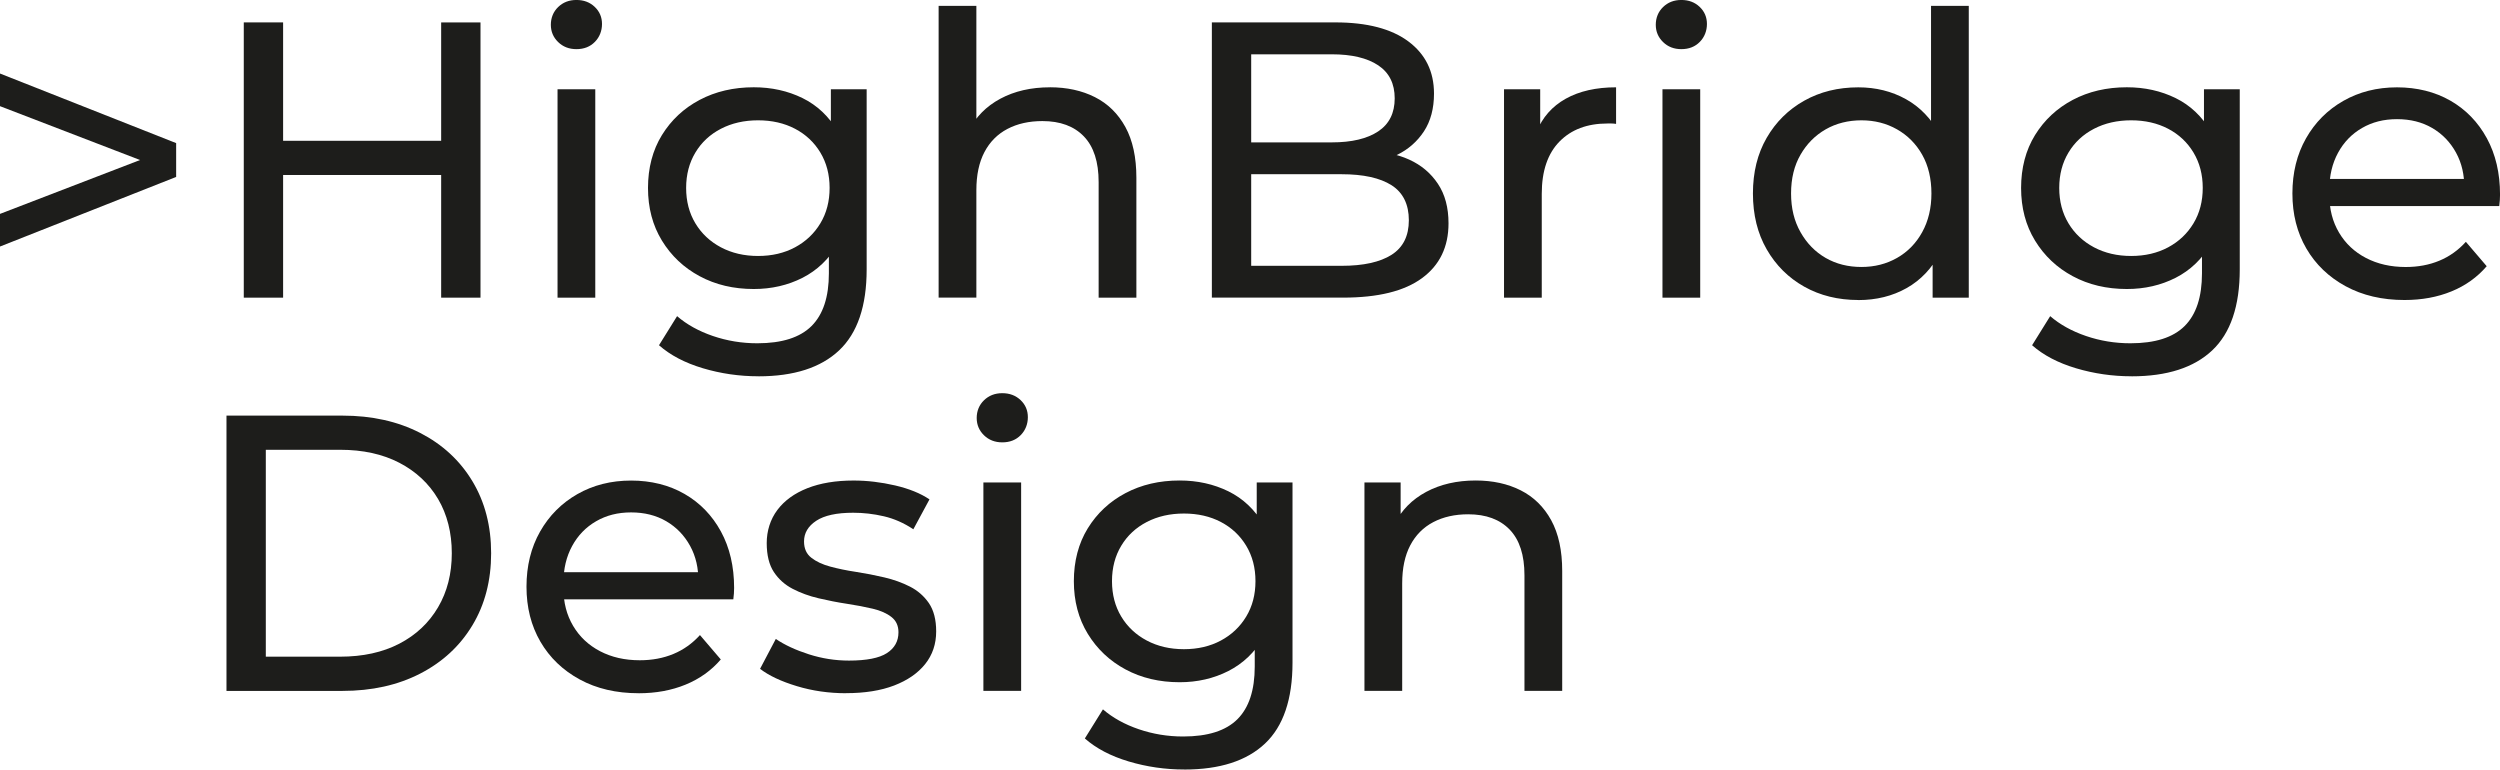
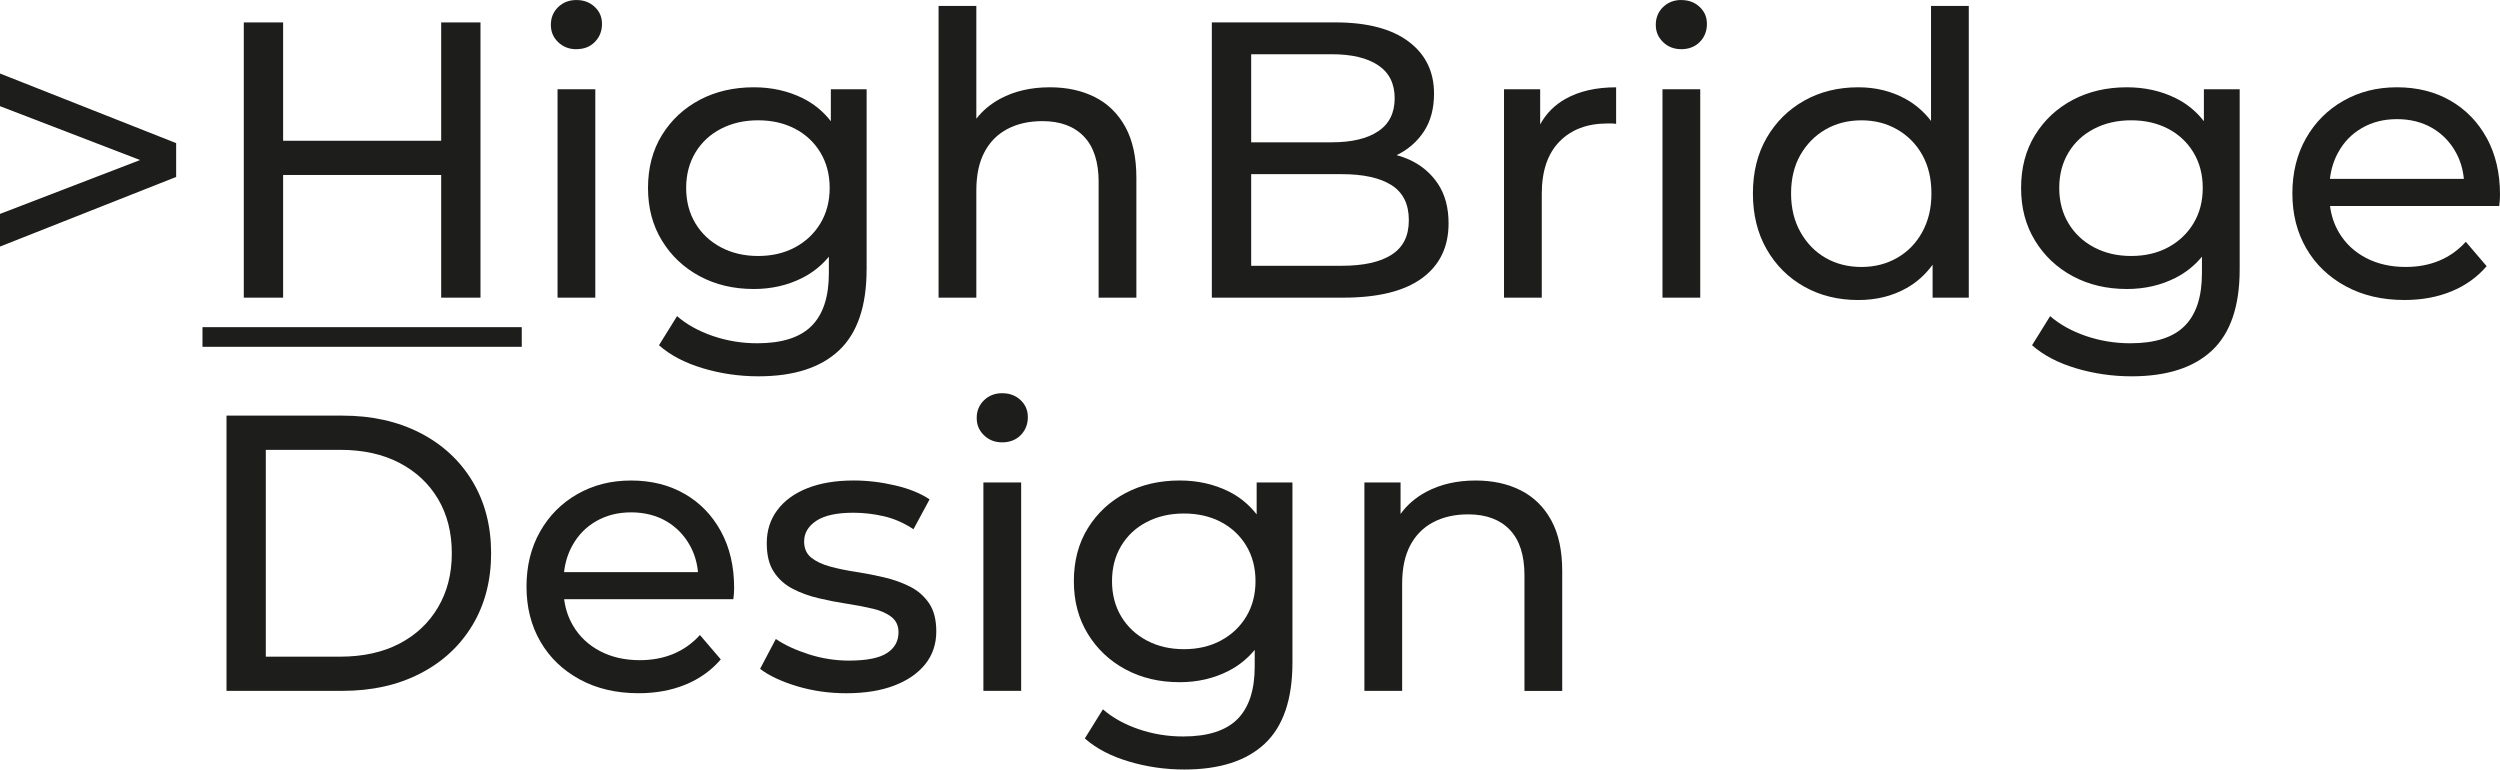
- <svg xmlns="http://www.w3.org/2000/svg" id="Capa_2" data-name="Capa 2" viewBox="0 0 754.48 232.23">
+ <svg xmlns="http://www.w3.org/2000/svg" id="Capa_2" data-name="Capa 2" viewBox="0 0 938.84 288.98">
  <defs>
    <style>
      .cls-1 {
        fill: #1d1d1b;
      }
    </style>
  </defs>
  <g id="Capa_1-2" data-name="Capa 1">
    <g>
-       <path class="cls-1" d="M0,74.4v-9.85l49.37-18.99v5.46L0,32.04v-9.85l53.16,21v10.21L0,74.4Z" />
-       <path class="cls-1" d="M85.44,89.83h-11.87V6.76h11.87V89.83Zm48.77-37.02h-49.96v-10.32h49.96v10.32Zm-1.07-46.04h11.87V89.83h-11.87V6.76Z" />
-       <path class="cls-1" d="M173.96,14.83c-2.22,0-4.05-.71-5.52-2.14-1.46-1.42-2.2-3.16-2.2-5.22s.73-3.92,2.2-5.34c1.46-1.42,3.3-2.14,5.52-2.14s4.05,.69,5.52,2.08c1.46,1.39,2.2,3.11,2.2,5.16s-.71,3.94-2.14,5.4c-1.42,1.46-3.28,2.2-5.58,2.2Zm-5.7,75V26.94h11.39v62.89h-11.39Z" />
-       <path class="cls-1" d="M227.48,87.22c-6.09,0-11.53-1.28-16.32-3.86-4.79-2.57-8.58-6.15-11.39-10.74-2.81-4.59-4.21-9.89-4.21-15.9s1.4-11.41,4.21-15.96c2.81-4.55,6.6-8.09,11.39-10.62,4.79-2.53,10.22-3.8,16.32-3.8,5.38,0,10.28,1.09,14.71,3.26,4.43,2.18,7.97,5.52,10.62,10.03,2.65,4.51,3.98,10.21,3.98,17.09s-1.33,12.46-3.98,16.97c-2.65,4.51-6.19,7.89-10.62,10.15-4.43,2.25-9.34,3.38-14.71,3.38Zm1.42,26.34c-5.78,0-11.37-.81-16.79-2.43-5.42-1.62-9.83-3.94-13.23-6.94l5.46-8.78c2.93,2.53,6.53,4.53,10.8,5.99,4.27,1.46,8.74,2.2,13.41,2.2,7.44,0,12.89-1.74,16.38-5.22,3.48-3.48,5.22-8.78,5.22-15.9v-13.29l1.19-12.46-.59-12.58V26.94h10.8v54.35c0,11.07-2.77,19.22-8.31,24.45-5.54,5.22-13.65,7.83-24.33,7.83Zm-.12-36.31c4.19,0,7.91-.87,11.15-2.61,3.24-1.74,5.79-4.15,7.65-7.24,1.86-3.09,2.79-6.65,2.79-10.68s-.93-7.59-2.79-10.68c-1.86-3.09-4.41-5.48-7.65-7.18-3.24-1.7-6.96-2.55-11.15-2.55s-7.93,.85-11.21,2.55c-3.28,1.7-5.86,4.09-7.71,7.18-1.86,3.09-2.79,6.65-2.79,10.68s.93,7.59,2.79,10.68c1.86,3.09,4.43,5.5,7.71,7.24,3.28,1.74,7.02,2.61,11.21,2.61Z" />
-       <path class="cls-1" d="M316.84,26.34c5.14,0,9.67,.99,13.59,2.97,3.92,1.98,6.98,4.98,9.2,9.02,2.21,4.03,3.32,9.14,3.32,15.31v36.19h-11.39V54.94c0-6.09-1.48-10.68-4.45-13.77s-7.14-4.63-12.52-4.63c-4.03,0-7.56,.79-10.56,2.37-3.01,1.58-5.32,3.92-6.94,7-1.62,3.09-2.43,6.92-2.43,11.51v32.4h-11.39V1.78h11.39V43.91l-2.25-4.51c2.06-4.11,5.22-7.32,9.49-9.61,4.27-2.29,9.26-3.44,14.95-3.44Z" />
-       <path class="cls-1" d="M365.73,89.83V6.76h37.26c9.57,0,16.93,1.92,22.07,5.76,5.14,3.84,7.71,9.08,7.71,15.72,0,4.51-1.01,8.31-3.03,11.39-2.02,3.08-4.73,5.46-8.13,7.12-3.4,1.66-7.08,2.49-11.04,2.49l2.14-3.56c4.75,0,8.94,.83,12.58,2.49,3.64,1.66,6.53,4.09,8.66,7.3,2.14,3.2,3.2,7.18,3.2,11.93,0,7.12-2.67,12.64-8.01,16.55-5.34,3.92-13.27,5.87-23.79,5.87h-39.64Zm11.87-9.61h27.29c6.57,0,11.59-1.11,15.07-3.32,3.48-2.21,5.22-5.7,5.22-10.44s-1.74-8.35-5.22-10.56c-3.48-2.21-8.51-3.32-15.07-3.32h-28.36v-9.61h25.4c6.01,0,10.68-1.11,14-3.32,3.32-2.21,4.98-5.54,4.98-9.97s-1.66-7.75-4.98-9.97c-3.32-2.21-7.99-3.32-14-3.32h-24.33v63.84Z" />
-       <path class="cls-1" d="M453.9,89.83V26.94h10.92v17.09l-1.07-4.27c1.74-4.35,4.67-7.67,8.78-9.97,4.11-2.29,9.18-3.44,15.19-3.44v11.04c-.47-.08-.93-.12-1.36-.12h-1.25c-6.09,0-10.92,1.82-14.48,5.46-3.56,3.64-5.34,8.9-5.34,15.78v31.33h-11.39Z" />
-       <path class="cls-1" d="M507.42,14.83c-2.22,0-4.06-.71-5.52-2.14-1.46-1.42-2.2-3.16-2.2-5.22s.73-3.92,2.2-5.34c1.46-1.42,3.3-2.14,5.52-2.14s4.05,.69,5.52,2.08c1.46,1.39,2.2,3.11,2.2,5.16s-.71,3.94-2.14,5.4c-1.42,1.46-3.28,2.2-5.58,2.2Zm-5.7,75V26.94h11.39v62.89h-11.39Z" />
-       <path class="cls-1" d="M560.82,90.54c-6.09,0-11.53-1.34-16.32-4.03-4.79-2.69-8.56-6.45-11.33-11.27-2.77-4.82-4.15-10.44-4.15-16.85s1.38-12,4.15-16.79c2.77-4.79,6.54-8.52,11.33-11.21,4.79-2.69,10.22-4.03,16.32-4.03,5.3,0,10.09,1.19,14.36,3.56,4.27,2.37,7.69,5.93,10.26,10.68,2.57,4.75,3.86,10.68,3.86,17.8s-1.25,13.05-3.74,17.8c-2.49,4.75-5.87,8.33-10.15,10.74-4.27,2.41-9.14,3.62-14.6,3.62Zm.95-9.97c3.96,0,7.54-.91,10.74-2.73,3.2-1.82,5.74-4.41,7.59-7.77,1.86-3.36,2.79-7.26,2.79-11.69s-.93-8.41-2.79-11.69c-1.86-3.28-4.39-5.83-7.59-7.65-3.2-1.82-6.78-2.73-10.74-2.73s-7.64,.91-10.8,2.73c-3.17,1.82-5.7,4.37-7.59,7.65-1.9,3.28-2.85,7.18-2.85,11.69s.95,8.33,2.85,11.69c1.9,3.36,4.43,5.95,7.59,7.77,3.16,1.82,6.76,2.73,10.8,2.73Zm21.48,9.26v-16.97l.71-14.6-1.19-14.6V1.78h11.39V89.83h-10.92Z" />
-       <path class="cls-1" d="M641.87,87.22c-6.09,0-11.53-1.28-16.32-3.86-4.79-2.57-8.58-6.15-11.39-10.74-2.81-4.59-4.21-9.89-4.21-15.9s1.4-11.41,4.21-15.96c2.81-4.55,6.61-8.09,11.39-10.62,4.79-2.53,10.22-3.8,16.32-3.8,5.38,0,10.28,1.09,14.71,3.26,4.43,2.18,7.97,5.52,10.62,10.03,2.65,4.51,3.98,10.21,3.98,17.09s-1.33,12.46-3.98,16.97c-2.65,4.51-6.19,7.89-10.62,10.15-4.43,2.25-9.33,3.38-14.71,3.38Zm1.42,26.34c-5.78,0-11.37-.81-16.79-2.43-5.42-1.62-9.83-3.94-13.23-6.94l5.46-8.78c2.93,2.53,6.53,4.53,10.8,5.99,4.27,1.46,8.74,2.2,13.41,2.2,7.44,0,12.89-1.74,16.38-5.22,3.48-3.48,5.22-8.78,5.22-15.9v-13.29l1.19-12.46-.59-12.58V26.94h10.8v54.35c0,11.07-2.77,19.22-8.31,24.45-5.54,5.22-13.65,7.83-24.33,7.83Zm-.12-36.31c4.19,0,7.91-.87,11.16-2.61,3.24-1.74,5.79-4.15,7.65-7.24,1.86-3.09,2.79-6.65,2.79-10.68s-.93-7.59-2.79-10.68c-1.86-3.09-4.41-5.48-7.65-7.18-3.25-1.7-6.96-2.55-11.16-2.55s-7.93,.85-11.21,2.55c-3.28,1.7-5.86,4.09-7.71,7.18-1.86,3.09-2.79,6.65-2.79,10.68s.93,7.59,2.79,10.68c1.86,3.09,4.43,5.5,7.71,7.24,3.28,1.74,7.02,2.61,11.21,2.61Z" />
-       <path class="cls-1" d="M725.65,90.54c-6.73,0-12.64-1.38-17.74-4.15-5.1-2.77-9.06-6.57-11.87-11.39-2.81-4.82-4.21-10.36-4.21-16.61s1.36-11.79,4.09-16.61c2.73-4.82,6.49-8.6,11.27-11.33,4.79-2.73,10.18-4.09,16.2-4.09s11.47,1.35,16.14,4.03c4.67,2.69,8.33,6.47,10.98,11.33,2.65,4.87,3.98,10.54,3.98,17.03,0,.47-.02,1.03-.06,1.66-.04,.63-.1,1.23-.18,1.78h-53.52v-8.19h47.59l-4.63,2.85c.08-4.03-.75-7.63-2.49-10.8-1.74-3.16-4.13-5.64-7.18-7.42-3.05-1.78-6.59-2.67-10.62-2.67s-7.48,.89-10.56,2.67c-3.08,1.78-5.5,4.27-7.24,7.48-1.74,3.2-2.61,6.86-2.61,10.98v1.9c0,4.19,.97,7.93,2.91,11.21,1.94,3.28,4.65,5.84,8.13,7.65,3.48,1.82,7.48,2.73,11.99,2.73,3.72,0,7.1-.63,10.15-1.9,3.04-1.26,5.71-3.16,8.01-5.7l6.29,7.36c-2.85,3.32-6.39,5.86-10.62,7.59-4.23,1.74-8.96,2.61-14.18,2.61Z" />
-       <path class="cls-1" d="M68.35,208.5V125.43h35.01c8.86,0,16.67,1.74,23.44,5.22,6.76,3.48,12.02,8.35,15.78,14.6,3.76,6.25,5.64,13.49,5.64,21.72s-1.88,15.47-5.64,21.72c-3.76,6.25-9.02,11.12-15.78,14.6-6.76,3.48-14.58,5.22-23.44,5.22h-35.01Zm11.87-10.32h22.43c6.88,0,12.83-1.31,17.86-3.92,5.02-2.61,8.92-6.27,11.69-10.98,2.77-4.71,4.15-10.15,4.15-16.32s-1.39-11.71-4.15-16.38c-2.77-4.67-6.67-8.31-11.69-10.92-5.02-2.61-10.98-3.92-17.86-3.92h-22.43v62.42Z" />
-       <path class="cls-1" d="M192.71,209.21c-6.73,0-12.64-1.38-17.74-4.15-5.1-2.77-9.06-6.57-11.87-11.39-2.81-4.83-4.21-10.36-4.21-16.61s1.36-11.79,4.09-16.61c2.73-4.82,6.49-8.6,11.27-11.33,4.79-2.73,10.19-4.09,16.2-4.09s11.47,1.35,16.14,4.04c4.67,2.69,8.33,6.47,10.98,11.33,2.65,4.87,3.98,10.54,3.98,17.03,0,.47-.02,1.03-.06,1.66-.04,.63-.1,1.23-.18,1.78h-53.52v-8.19h47.59l-4.63,2.85c.08-4.04-.75-7.63-2.49-10.8-1.74-3.16-4.14-5.64-7.18-7.42-3.05-1.78-6.59-2.67-10.62-2.67s-7.48,.89-10.56,2.67-5.5,4.27-7.24,7.48c-1.74,3.2-2.61,6.86-2.61,10.98v1.9c0,4.19,.97,7.93,2.91,11.21,1.94,3.28,4.65,5.83,8.13,7.65,3.48,1.82,7.48,2.73,11.99,2.73,3.72,0,7.1-.63,10.15-1.9,3.04-1.26,5.71-3.16,8.01-5.7l6.29,7.36c-2.85,3.32-6.39,5.86-10.62,7.59-4.23,1.74-8.96,2.61-14.18,2.61Z" />
-       <path class="cls-1" d="M255.37,209.21c-5.22,0-10.19-.71-14.89-2.14-4.71-1.42-8.41-3.16-11.1-5.22l4.75-9.02c2.69,1.82,6.01,3.36,9.97,4.63,3.96,1.27,7.99,1.9,12.1,1.9,5.3,0,9.12-.75,11.45-2.25,2.33-1.5,3.5-3.6,3.5-6.29,0-1.98-.71-3.52-2.14-4.63-1.42-1.11-3.3-1.94-5.64-2.49-2.33-.55-4.92-1.05-7.77-1.48-2.85-.43-5.7-.99-8.54-1.66-2.85-.67-5.46-1.62-7.83-2.85-2.37-1.23-4.27-2.93-5.7-5.1-1.42-2.17-2.14-5.08-2.14-8.72s1.07-7.12,3.2-9.97c2.14-2.85,5.16-5.04,9.08-6.59,3.92-1.54,8.56-2.31,13.94-2.31,4.11,0,8.29,.5,12.52,1.48,4.23,.99,7.69,2.39,10.38,4.21l-4.87,9.02c-2.85-1.9-5.81-3.2-8.9-3.92s-6.17-1.07-9.26-1.07c-4.98,0-8.7,.81-11.15,2.43-2.45,1.62-3.68,3.7-3.68,6.23,0,2.14,.73,3.78,2.2,4.92,1.46,1.15,3.36,2.04,5.7,2.67,2.33,.63,4.92,1.17,7.77,1.6,2.85,.44,5.7,.99,8.54,1.66,2.85,.67,5.44,1.6,7.77,2.79,2.33,1.19,4.23,2.85,5.7,4.98,1.46,2.14,2.2,4.98,2.2,8.54,0,3.8-1.11,7.08-3.32,9.85-2.22,2.77-5.34,4.92-9.37,6.47-4.03,1.54-8.86,2.31-14.48,2.31Z" />
-       <path class="cls-1" d="M302.48,133.5c-2.22,0-4.05-.71-5.52-2.14-1.46-1.42-2.2-3.16-2.2-5.22s.73-3.92,2.2-5.34c1.46-1.42,3.3-2.14,5.52-2.14s4.05,.69,5.52,2.08c1.46,1.38,2.2,3.11,2.2,5.16s-.71,3.94-2.14,5.4c-1.42,1.46-3.28,2.2-5.58,2.2Zm-5.7,75v-62.89h11.39v62.89h-11.39Z" />
-       <path class="cls-1" d="M356,205.89c-6.09,0-11.53-1.29-16.32-3.86-4.79-2.57-8.58-6.15-11.39-10.74-2.81-4.59-4.21-9.89-4.21-15.9s1.4-11.41,4.21-15.96c2.81-4.55,6.6-8.09,11.39-10.62,4.79-2.53,10.22-3.8,16.32-3.8,5.38,0,10.28,1.09,14.71,3.26,4.43,2.18,7.97,5.52,10.62,10.03,2.65,4.51,3.98,10.21,3.98,17.09s-1.33,12.46-3.98,16.97c-2.65,4.51-6.19,7.89-10.62,10.15-4.43,2.25-9.34,3.38-14.71,3.38Zm1.42,26.34c-5.78,0-11.37-.81-16.79-2.43-5.42-1.62-9.83-3.94-13.23-6.94l5.46-8.78c2.93,2.53,6.53,4.53,10.8,5.99,4.27,1.46,8.74,2.2,13.41,2.2,7.44,0,12.89-1.74,16.38-5.22,3.48-3.48,5.22-8.78,5.22-15.9v-13.29l1.19-12.46-.59-12.58v-17.21h10.8v54.35c0,11.08-2.77,19.22-8.31,24.45-5.54,5.22-13.65,7.83-24.33,7.83Zm-.12-36.31c4.19,0,7.91-.87,11.15-2.61,3.24-1.74,5.79-4.15,7.65-7.24,1.86-3.08,2.79-6.64,2.79-10.68s-.93-7.59-2.79-10.68c-1.86-3.09-4.41-5.48-7.65-7.18-3.24-1.7-6.96-2.55-11.15-2.55s-7.93,.85-11.21,2.55c-3.28,1.7-5.86,4.09-7.71,7.18-1.86,3.08-2.79,6.65-2.79,10.68s.93,7.59,2.79,10.68c1.86,3.09,4.43,5.5,7.71,7.24,3.28,1.74,7.02,2.61,11.21,2.61Z" />
-       <path class="cls-1" d="M445.35,145.01c5.14,0,9.67,.99,13.59,2.97,3.92,1.98,6.98,4.98,9.2,9.02,2.21,4.04,3.32,9.14,3.32,15.31v36.19h-11.39v-34.89c0-6.09-1.48-10.68-4.45-13.77-2.97-3.08-7.14-4.63-12.52-4.63-4.03,0-7.56,.79-10.56,2.37-3.01,1.58-5.32,3.92-6.94,7-1.62,3.09-2.43,6.92-2.43,11.51v32.4h-11.39v-62.89h10.92v16.97l-1.78-4.51c2.06-4.11,5.22-7.32,9.49-9.61,4.27-2.29,9.26-3.44,14.95-3.44Z" />
+       <polygon class="cls-1" points="0 39.87 52.6 60.1 0 80.33 0 92.59 66.15 66.45 66.15 53.75 0 27.61 0 39.87" />
+       <polygon class="cls-1" points="106.32 65.71 165.68 65.71 165.68 111.78 180.44 111.78 180.44 8.42 165.68 8.42 165.68 52.86 106.32 52.86 106.32 8.42 91.55 8.42 91.55 111.78 106.32 111.78 106.32 65.71" />
+       <path class="cls-1" d="M216.47,18.46c2.85,0,5.17-.91,6.94-2.73,1.77-1.82,2.66-4.06,2.66-6.72s-.91-4.7-2.73-6.42c-1.82-1.72-4.11-2.58-6.87-2.58s-5.05,.89-6.87,2.66c-1.82,1.77-2.73,3.99-2.73,6.65s.91,4.72,2.73,6.5c1.82,1.77,4.11,2.66,6.87,2.66Z" />
+       <rect class="cls-1" x="209.38" y="33.52" width="14.18" height="78.26" />
+       <path class="cls-1" d="M325.45,101.15V33.52h-13.44v12c-2.91-3.73-6.45-6.62-10.63-8.68-5.51-2.71-11.62-4.06-18.31-4.06-7.58,0-14.35,1.58-20.3,4.72-5.96,3.15-10.68,7.56-14.18,13.22-3.49,5.66-5.24,12.28-5.24,19.86s1.75,14.08,5.24,19.79c3.49,5.71,8.22,10.17,14.18,13.36,5.96,3.2,12.72,4.8,20.3,4.8,6.69,0,12.8-1.4,18.31-4.21,3.84-1.95,7.13-4.6,9.89-7.92v6.22c0,8.86-2.17,15.45-6.5,19.79-4.33,4.33-11.13,6.5-20.38,6.5-5.81,0-11.37-.91-16.69-2.73-5.32-1.82-9.8-4.31-13.44-7.46l-6.79,10.93c4.23,3.74,9.72,6.62,16.46,8.64,6.74,2.02,13.71,3.03,20.9,3.03,13.29,0,23.38-3.25,30.27-9.75,6.89-6.5,10.34-16.64,10.34-30.42Zm-17.35-17.28c-2.31,3.84-5.49,6.84-9.52,9.01-4.04,2.17-8.66,3.25-13.88,3.25s-9.87-1.08-13.95-3.25c-4.09-2.16-7.29-5.17-9.6-9.01-2.31-3.84-3.47-8.27-3.47-13.29s1.16-9.45,3.47-13.29c2.31-3.84,5.51-6.81,9.6-8.93,4.08-2.12,8.73-3.18,13.95-3.18s9.84,1.06,13.88,3.18c4.03,2.12,7.21,5.09,9.52,8.93,2.31,3.84,3.47,8.27,3.47,13.29s-1.16,9.45-3.47,13.29Z" />
+       <path class="cls-1" d="M412.57,68.37v43.41h14.18v-45.04c0-7.68-1.38-14.03-4.13-19.05-2.76-5.02-6.57-8.76-11.44-11.22-4.87-2.46-10.51-3.69-16.91-3.69-7.09,0-13.29,1.43-18.61,4.28-3.66,1.97-6.65,4.48-9.01,7.52V2.22h-14.18V111.78h14.18v-40.31c0-5.71,1.01-10.48,3.03-14.32,2.02-3.84,4.9-6.74,8.64-8.71,3.74-1.97,8.12-2.95,13.14-2.95,6.69,0,11.89,1.92,15.58,5.76,3.69,3.84,5.54,9.55,5.54,17.13Z" />
+       <path class="cls-1" d="M543.99,83.87c0-5.91-1.33-10.85-3.99-14.84-2.66-3.99-6.25-7.01-10.78-9.08-1.5-.68-3.08-1.24-4.73-1.7,.05-.02,.1-.05,.15-.07,4.23-2.07,7.6-5.02,10.12-8.86,2.51-3.84,3.77-8.56,3.77-14.18,0-8.27-3.2-14.79-9.6-19.57-6.4-4.77-15.56-7.16-27.47-7.16h-46.37V111.78h49.32c13.09,0,22.96-2.44,29.61-7.31,6.65-4.87,9.97-11.74,9.97-20.6Zm-43.86-63.5c7.48,0,13.29,1.38,17.42,4.14,4.14,2.76,6.2,6.89,6.2,12.4s-2.07,9.65-6.2,12.4c-4.13,2.76-9.94,4.13-17.42,4.13h-30.27V20.38h30.27Zm22.44,75.31c-4.33,2.76-10.58,4.13-18.75,4.13h-33.96v-34.41h33.96c8.17,0,14.42,1.38,18.75,4.13,4.33,2.76,6.5,7.14,6.5,13.14s-2.17,10.24-6.5,13Z" />
+       <path class="cls-1" d="M578.39,46.69v-13.17h-13.58V111.78h14.18v-38.98c0-8.56,2.22-15.11,6.65-19.64,4.43-4.53,10.43-6.79,18.02-6.79h1.55c.54,0,1.11,.05,1.7,.15v-13.73c-7.48,0-13.78,1.43-18.9,4.28-4.2,2.34-7.39,5.56-9.6,9.62Z" />
+       <rect class="cls-1" x="624.32" y="33.52" width="14.18" height="78.26" />
+       <path class="cls-1" d="M631.41,0c-2.76,0-5.05,.89-6.87,2.66-1.82,1.77-2.73,3.99-2.73,6.65s.91,4.72,2.73,6.5c1.82,1.77,4.11,2.66,6.87,2.66s5.17-.91,6.94-2.73c1.77-1.82,2.66-4.06,2.66-6.72s-.91-4.7-2.73-6.42c-1.82-1.72-4.11-2.58-6.87-2.58Z" />
+       <path class="cls-1" d="M725.17,45.41c-2.65-3.43-5.8-6.17-9.45-8.2-5.32-2.95-11.27-4.43-17.87-4.43-7.58,0-14.35,1.67-20.3,5.02-5.96,3.35-10.66,8-14.1,13.96-3.45,5.96-5.17,12.92-5.17,20.89s1.72,14.96,5.17,20.97c3.44,6.01,8.14,10.68,14.1,14.03,5.96,3.35,12.72,5.02,20.3,5.02,6.79,0,12.85-1.5,18.16-4.5,3.83-2.16,7.07-5.09,9.75-8.75v12.37h13.59V2.22h-14.18V45.41Zm-3.32,41.78c-2.31,4.19-5.46,7.41-9.45,9.67-3.99,2.27-8.44,3.4-13.36,3.4s-9.5-1.13-13.44-3.4c-3.94-2.26-7.09-5.49-9.45-9.67-2.36-4.18-3.54-9.03-3.54-14.54s1.18-10.46,3.54-14.54c2.36-4.08,5.51-7.26,9.45-9.52,3.94-2.26,8.42-3.4,13.44-3.4s9.38,1.13,13.36,3.4c3.99,2.27,7.14,5.44,9.45,9.52,2.31,4.09,3.47,8.93,3.47,14.54s-1.16,10.36-3.47,14.54Z" />
+       <path class="cls-1" d="M827.65,45.52c-2.91-3.73-6.45-6.62-10.63-8.68-5.51-2.71-11.62-4.06-18.31-4.06-7.58,0-14.35,1.58-20.3,4.72-5.96,3.15-10.68,7.56-14.18,13.22-3.49,5.66-5.24,12.28-5.24,19.86s1.75,14.08,5.24,19.79c3.49,5.71,8.22,10.17,14.18,13.36,5.96,3.2,12.72,4.8,20.3,4.8,6.69,0,12.8-1.4,18.31-4.21,3.84-1.95,7.13-4.6,9.89-7.92v6.22c0,8.86-2.17,15.45-6.5,19.79-4.33,4.33-11.12,6.5-20.38,6.5-5.81,0-11.37-.91-16.69-2.73-5.32-1.82-9.8-4.31-13.44-7.46l-6.79,10.93c4.23,3.74,9.72,6.62,16.46,8.64,6.74,2.02,13.71,3.03,20.9,3.03,13.29,0,23.38-3.25,30.27-9.75,6.89-6.5,10.34-16.64,10.34-30.42V33.52h-13.44v12Zm-3.91,38.35c-2.31,3.84-5.49,6.84-9.52,9.01-4.04,2.17-8.66,3.25-13.88,3.25s-9.87-1.08-13.95-3.25c-4.09-2.16-7.29-5.17-9.6-9.01-2.31-3.84-3.47-8.27-3.47-13.29s1.16-9.45,3.47-13.29c2.31-3.84,5.51-6.81,9.6-8.93,4.08-2.12,8.73-3.18,13.95-3.18s9.84,1.06,13.88,3.18c4.03,2.12,7.21,5.09,9.52,8.93,2.31,3.84,3.47,8.27,3.47,13.29s-1.16,9.45-3.47,13.29Z" />
+       <path class="cls-1" d="M933.89,51.9c-3.3-6.05-7.85-10.75-13.66-14.1-5.81-3.35-12.5-5.02-20.08-5.02s-14.2,1.7-20.16,5.09c-5.96,3.4-10.63,8.1-14.03,14.1-3.4,6.01-5.09,12.9-5.09,20.67s1.75,14.67,5.24,20.67c3.49,6.01,8.42,10.73,14.77,14.18,6.35,3.45,13.71,5.17,22.08,5.17,6.5,0,12.38-1.08,17.65-3.25,5.27-2.16,9.67-5.32,13.22-9.45l-7.83-9.16c-2.86,3.15-6.18,5.51-9.97,7.09-3.79,1.58-8,2.36-12.63,2.36-5.61,0-10.58-1.13-14.91-3.4-4.33-2.26-7.7-5.44-10.12-9.52-1.78-3.01-2.9-6.34-3.36-9.97h63.54c.1-.69,.17-1.43,.22-2.22,.05-.79,.07-1.48,.07-2.07,0-8.07-1.65-15.14-4.95-21.19Zm-46.88-3.84c3.84-2.22,8.22-3.32,13.14-3.32s9.42,1.11,13.22,3.32c3.79,2.21,6.77,5.29,8.93,9.23,1.64,2.99,2.63,6.29,2.97,9.89h-50.3c.41-3.58,1.42-6.86,3.03-9.82,2.16-3.99,5.17-7.09,9.01-9.3Z" />
+       <rect class="cls-1" x="76.04" y="122.86" width="119.9" height="7.38" />
+       <path class="cls-1" d="M157.78,162.58c-8.42-4.33-18.14-6.5-29.16-6.5h-43.56v103.36h43.56c11.02,0,20.75-2.16,29.16-6.5,8.42-4.33,14.96-10.38,19.64-18.16,4.67-7.78,7.01-16.78,7.01-27.02s-2.34-19.24-7.01-27.02c-4.68-7.77-11.22-13.83-19.64-18.16Zm6.72,65.49c-3.45,5.86-8.29,10.41-14.55,13.66-6.25,3.25-13.66,4.87-22.22,4.87h-27.91v-77.67h27.91c8.56,0,15.97,1.62,22.22,4.87,6.25,3.25,11.1,7.78,14.55,13.58,3.44,5.81,5.17,12.6,5.17,20.38s-1.72,14.45-5.17,20.3Z" />
+       <path class="cls-1" d="M257.08,185.47c-5.81-3.35-12.5-5.02-20.08-5.02s-14.2,1.7-20.16,5.09c-5.96,3.4-10.63,8.1-14.03,14.1-3.4,6.01-5.09,12.9-5.09,20.67s1.75,14.67,5.24,20.67c3.49,6.01,8.42,10.73,14.77,14.18,6.35,3.45,13.71,5.17,22.08,5.17,6.5,0,12.38-1.08,17.65-3.25,5.27-2.16,9.67-5.32,13.22-9.45l-7.83-9.16c-2.86,3.15-6.18,5.51-9.97,7.09-3.79,1.57-8,2.36-12.63,2.36-5.61,0-10.58-1.13-14.91-3.4-4.33-2.26-7.7-5.44-10.12-9.52-1.78-3.01-2.9-6.34-3.36-9.97h63.54c.1-.69,.17-1.43,.22-2.22,.05-.79,.07-1.48,.07-2.07,0-8.07-1.65-15.14-4.95-21.19-3.3-6.05-7.85-10.75-13.66-14.1Zm-33.22,10.26c3.84-2.22,8.22-3.32,13.14-3.32s9.42,1.11,13.22,3.32c3.79,2.22,6.77,5.29,8.93,9.23,1.64,2.99,2.63,6.28,2.97,9.89h-50.3c.41-3.58,1.42-6.86,3.03-9.82,2.16-3.99,5.17-7.09,9.01-9.3Z" />
+       <path class="cls-1" d="M341.77,220.31c-2.91-1.48-6.13-2.63-9.67-3.47-3.54-.84-7.09-1.53-10.63-2.07-3.54-.54-6.77-1.2-9.67-1.99-2.9-.79-5.27-1.89-7.09-3.32-1.82-1.43-2.73-3.47-2.73-6.13,0-3.15,1.53-5.73,4.58-7.75,3.05-2.02,7.68-3.03,13.88-3.03,3.84,0,7.68,.44,11.52,1.33,3.84,.89,7.53,2.51,11.08,4.87l6.05-11.22c-3.35-2.26-7.66-4.01-12.92-5.24-5.27-1.23-10.46-1.85-15.58-1.85-6.7,0-12.48,.96-17.35,2.88-4.87,1.92-8.64,4.65-11.3,8.2-2.66,3.54-3.99,7.68-3.99,12.4s.89,8.15,2.66,10.85c1.77,2.71,4.14,4.83,7.09,6.35,2.95,1.53,6.2,2.71,9.75,3.54,3.54,.84,7.09,1.53,10.63,2.07,3.54,.54,6.77,1.16,9.67,1.85,2.9,.69,5.24,1.72,7.01,3.1,1.77,1.38,2.66,3.3,2.66,5.76,0,3.35-1.45,5.96-4.36,7.83-2.9,1.87-7.66,2.81-14.25,2.81-5.12,0-10.14-.79-15.06-2.36-4.92-1.57-9.06-3.49-12.4-5.76l-5.91,11.22c3.35,2.56,7.95,4.73,13.81,6.5,5.86,1.77,12.04,2.66,18.53,2.66,6.99,0,13-.96,18.02-2.88,5.02-1.92,8.91-4.6,11.67-8.05,2.75-3.45,4.14-7.53,4.14-12.26,0-4.43-.91-7.97-2.73-10.63-1.82-2.66-4.19-4.73-7.09-6.2Z" />
+       <path class="cls-1" d="M376.39,147.66c-2.76,0-5.05,.89-6.87,2.66-1.82,1.77-2.73,3.99-2.73,6.64s.91,4.73,2.73,6.5c1.82,1.77,4.11,2.66,6.87,2.66s5.17-.91,6.94-2.73c1.77-1.82,2.66-4.06,2.66-6.72s-.91-4.7-2.73-6.42c-1.82-1.72-4.11-2.58-6.87-2.58Z" />
+       <rect class="cls-1" x="369.3" y="181.18" width="14.18" height="78.26" />
+       <path class="cls-1" d="M471.93,193.18c-2.91-3.73-6.45-6.62-10.63-8.68-5.51-2.71-11.62-4.06-18.31-4.06-7.58,0-14.35,1.58-20.3,4.72-5.96,3.15-10.68,7.56-14.18,13.22-3.49,5.66-5.24,12.28-5.24,19.86s1.75,14.08,5.24,19.79c3.49,5.71,8.22,10.17,14.18,13.36,5.96,3.2,12.72,4.8,20.3,4.8,6.69,0,12.8-1.4,18.31-4.21,3.84-1.95,7.13-4.6,9.89-7.92v6.22c0,8.86-2.17,15.45-6.5,19.79-4.33,4.33-11.13,6.5-20.38,6.5-5.81,0-11.37-.91-16.69-2.73-5.32-1.82-9.8-4.31-13.44-7.46l-6.79,10.93c4.23,3.74,9.72,6.62,16.46,8.64,6.74,2.02,13.71,3.03,20.9,3.03,13.29,0,23.38-3.25,30.27-9.75,6.89-6.5,10.34-16.64,10.34-30.42v-67.63h-13.44v12Zm-3.91,38.35c-2.31,3.84-5.49,6.84-9.52,9.01-4.04,2.17-8.66,3.25-13.88,3.25s-9.87-1.08-13.95-3.25c-4.09-2.16-7.29-5.17-9.6-9.01-2.31-3.84-3.47-8.27-3.47-13.29s1.16-9.45,3.47-13.29c2.31-3.84,5.51-6.82,9.6-8.93,4.08-2.12,8.73-3.18,13.95-3.18s9.84,1.06,13.88,3.18c4.03,2.12,7.21,5.09,9.52,8.93,2.31,3.84,3.47,8.27,3.47,13.29s-1.16,9.45-3.47,13.29Z" />
+       <path class="cls-1" d="M571.08,184.14c-4.87-2.46-10.51-3.69-16.91-3.69-7.09,0-13.29,1.43-18.61,4.28-3.97,2.13-7.17,4.9-9.6,8.29v-11.83h-13.58v78.26h14.18v-40.31c0-5.71,1.01-10.48,3.03-14.32,2.02-3.84,4.9-6.74,8.64-8.71,3.74-1.97,8.12-2.95,13.14-2.95,6.69,0,11.89,1.92,15.58,5.76,3.69,3.84,5.54,9.55,5.54,17.13v43.41h14.18v-45.04c0-7.68-1.38-14.03-4.13-19.05-2.76-5.02-6.57-8.76-11.44-11.22Z" />
    </g>
  </g>
</svg>
